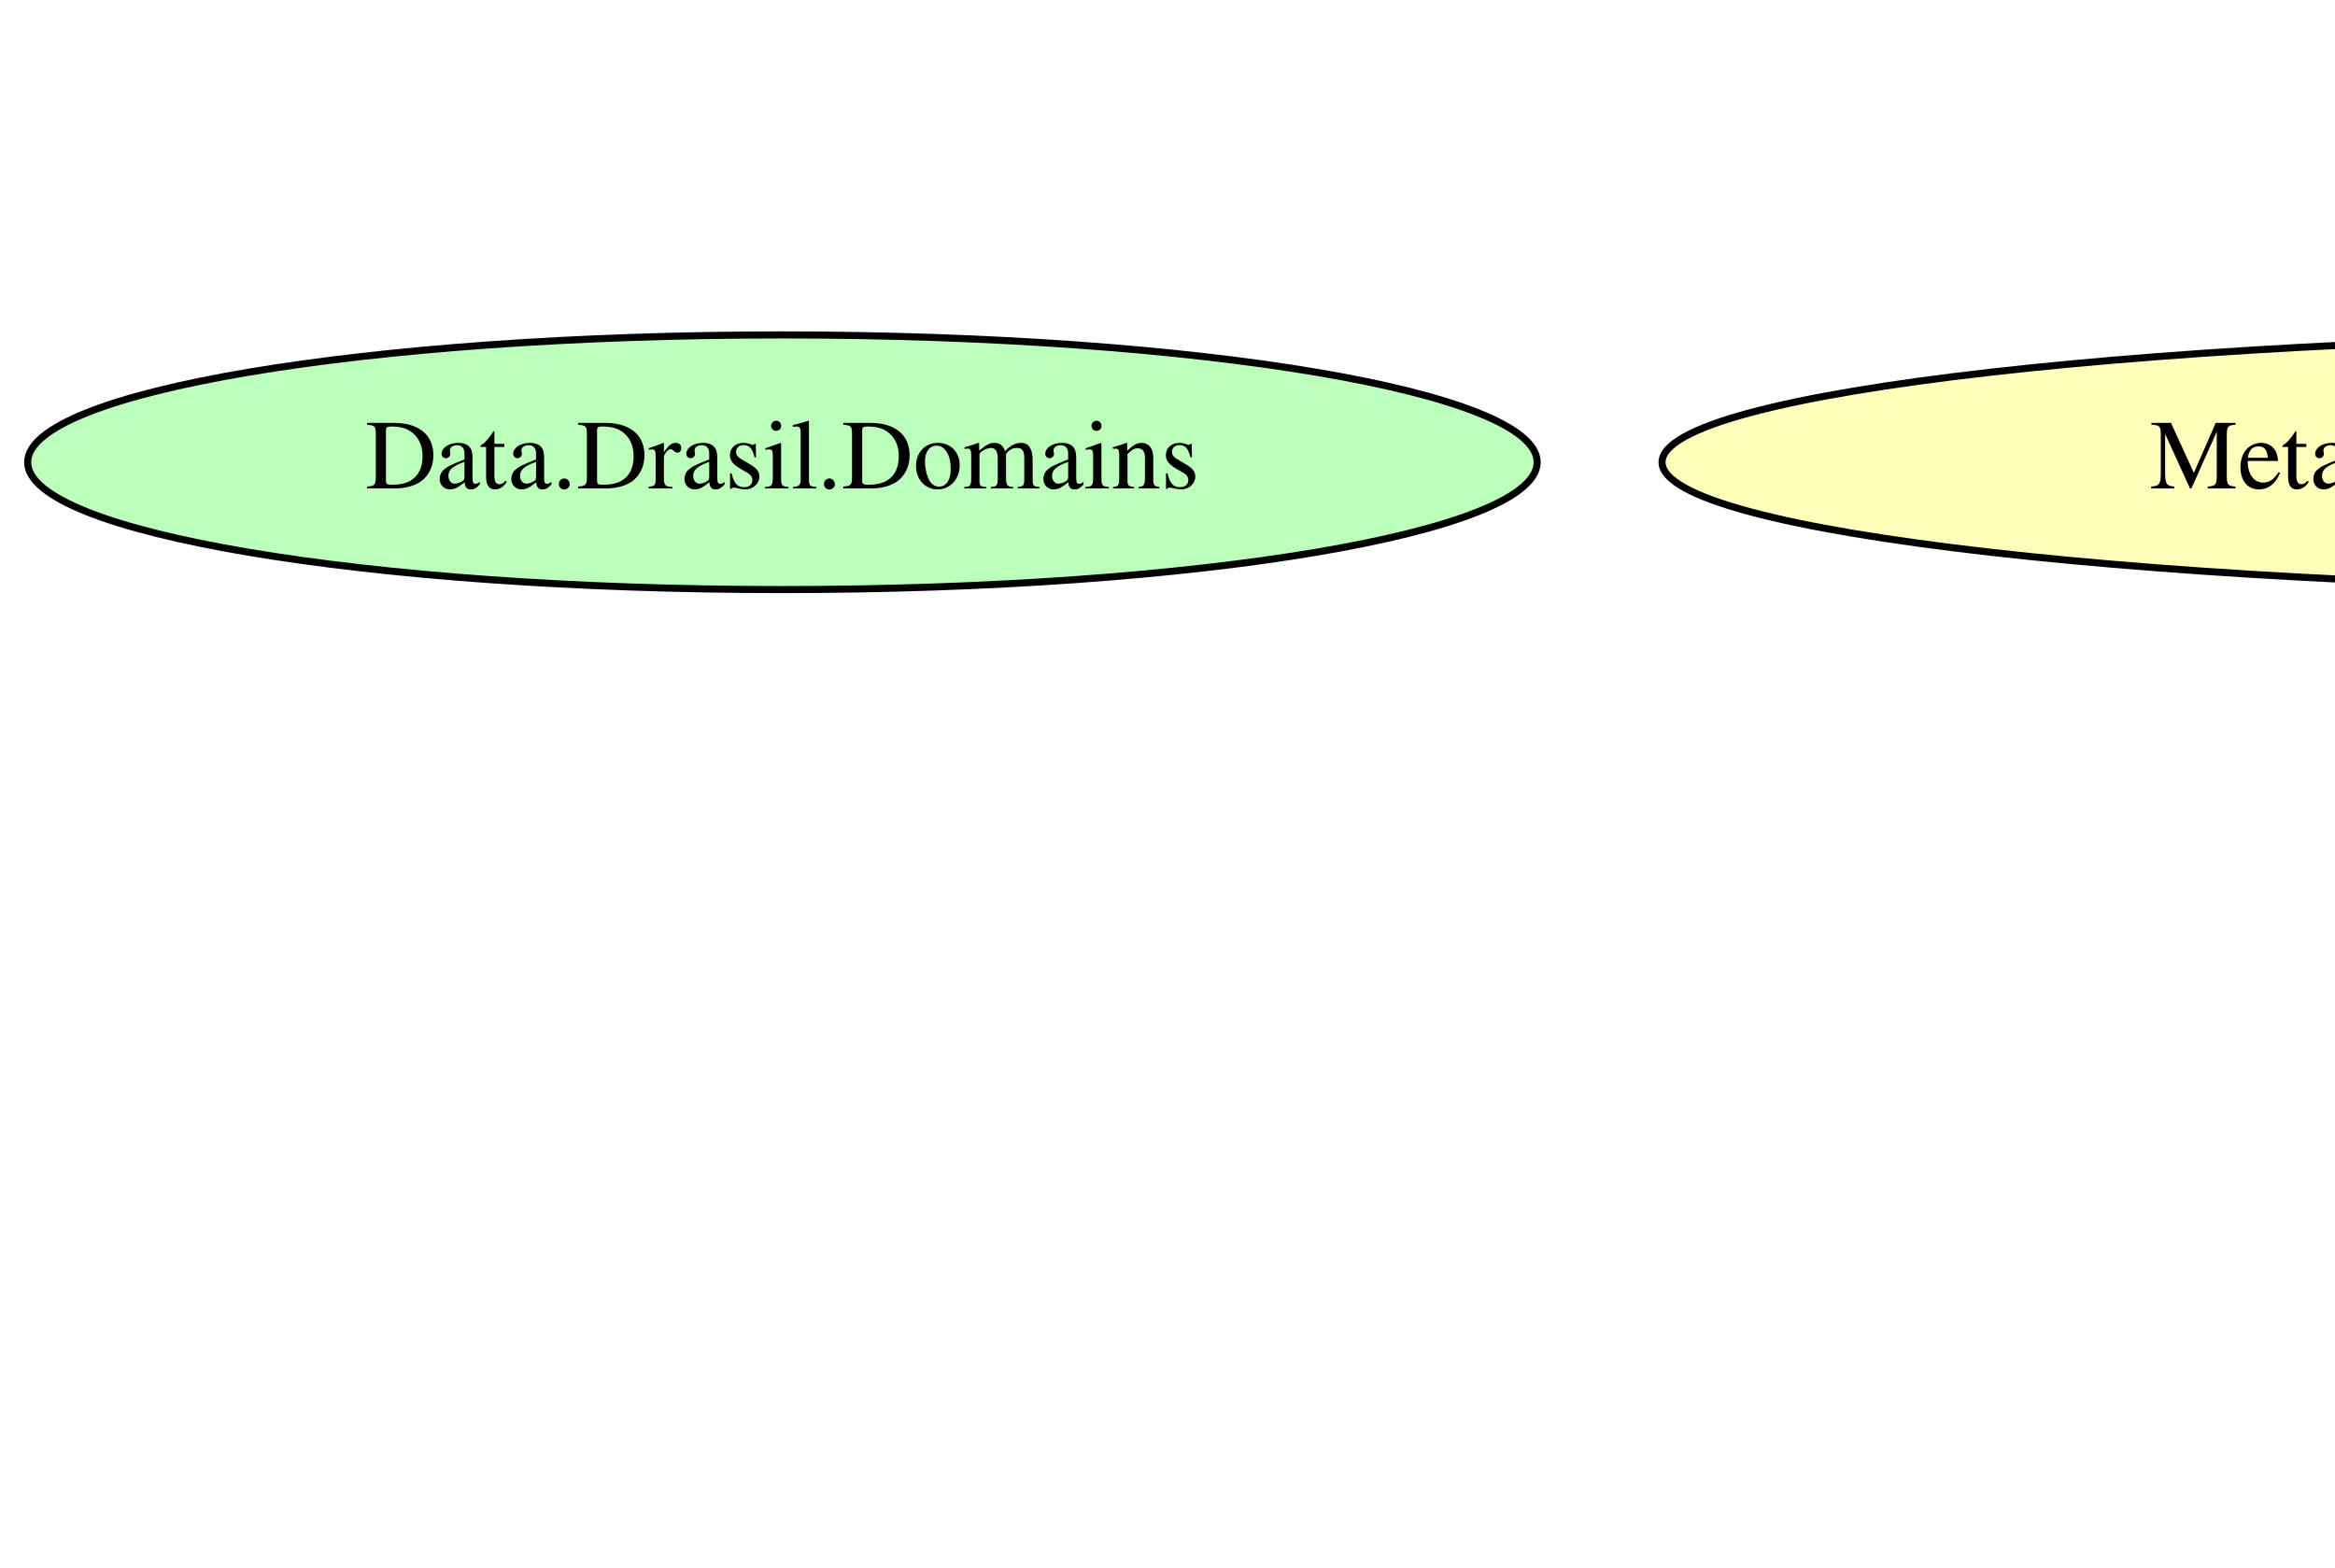
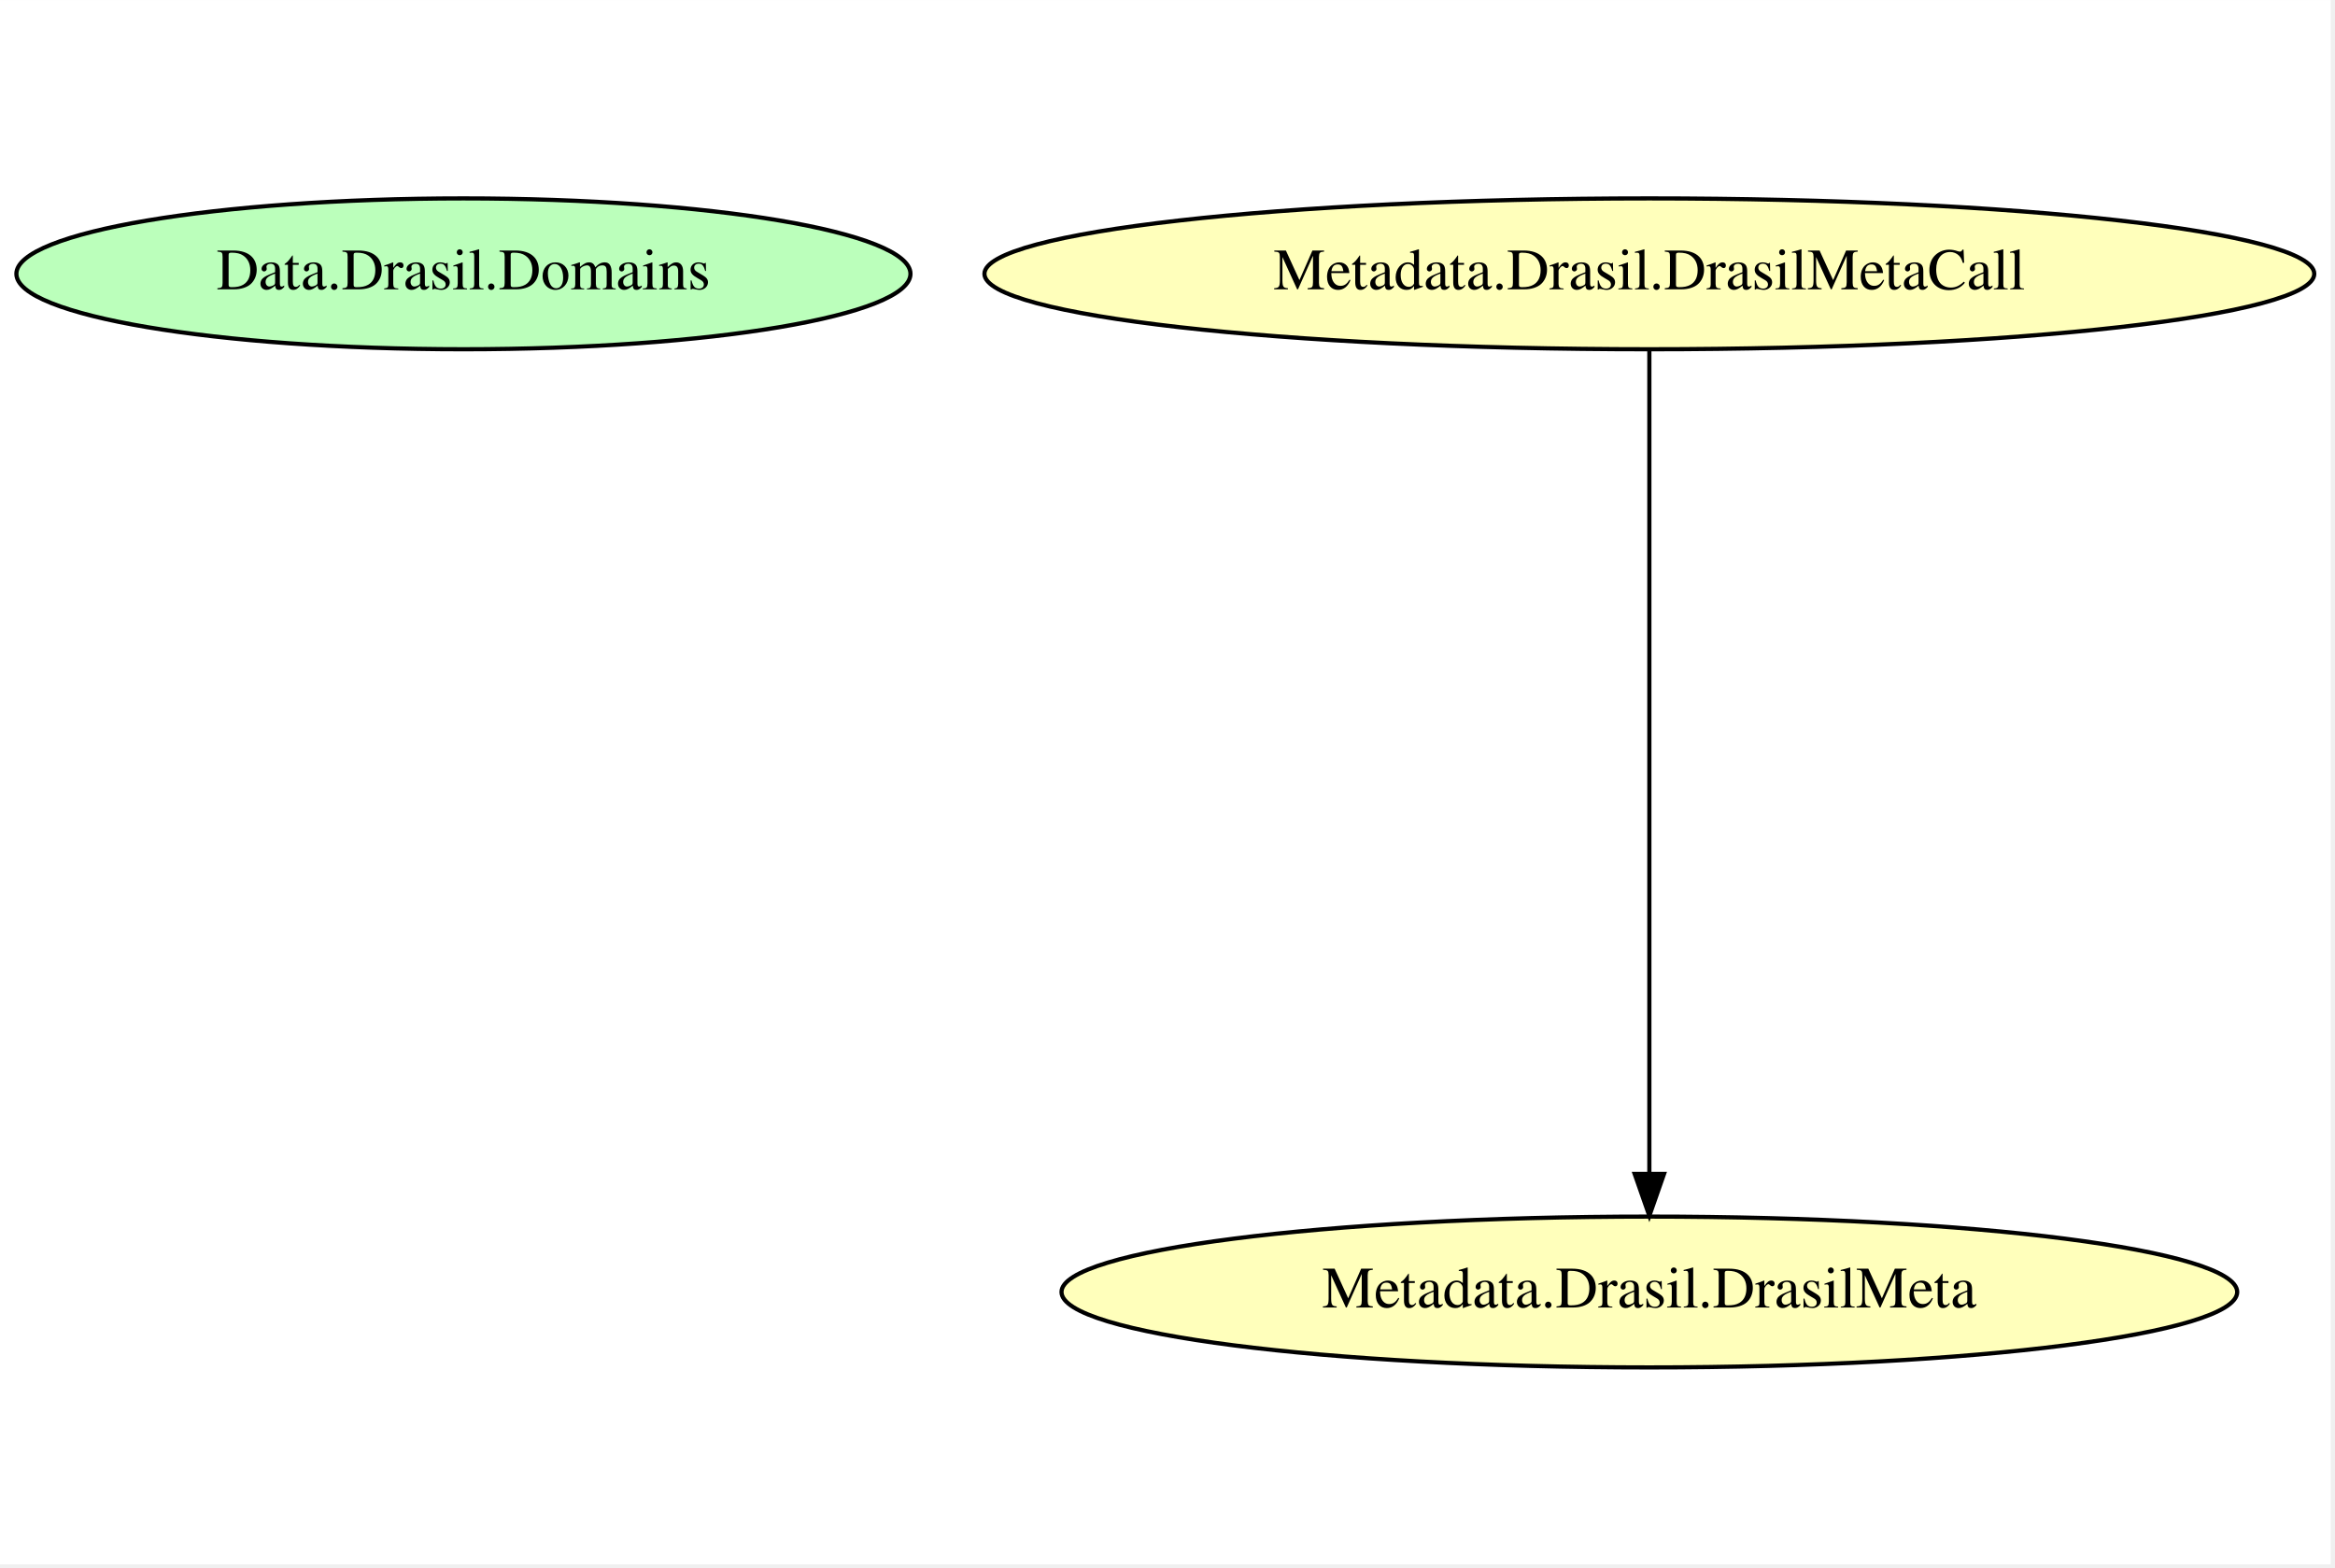
<svg xmlns="http://www.w3.org/2000/svg" width="429pt" height="288pt" viewBox="0.00 0.00 429.05 288.00">
-   <g id="graph0" class="graph" transform="scale(1.3 1.3) rotate(0) translate(4 369.33)">
+   <g id="graph0" class="graph" transform="scale(0.77 0.77) rotate(0) translate(4 369.33)">
    <polygon fill="white" stroke="transparent" points="-4,4 -4,-369.33 552.18,-369.33 552.18,4 -4,4" />
    <g id="node1" class="node">
      <ellipse fill="#bbffbb" stroke="black" cx="106.59" cy="-304" rx="106.68" ry="18" />
      <text text-anchor="middle" x="106.59" y="-300.3" font-family="Times,serif" font-size="14.00">Data.Drasil.Domains</text>
    </g>
    <g id="node2" class="node">
      <ellipse fill="#ffffbb" stroke="black" cx="389.59" cy="-61" rx="140.28" ry="18" />
      <text text-anchor="middle" x="389.59" y="-57.3" font-family="Times,serif" font-size="14.00">Metadata.Drasil.DrasilMeta</text>
    </g>
    <g id="node3" class="node">
      <ellipse fill="#ffffbb" stroke="black" cx="389.59" cy="-304" rx="158.67" ry="18" />
      <text text-anchor="middle" x="389.59" y="-300.3" font-family="Times,serif" font-size="14.00">Metadata.Drasil.DrasilMetaCall</text>
    </g>
    <g id="edge1" class="edge">
      <path fill="none" stroke="black" d="M389.59,-285.67C389.59,-244.24 389.59,-139.22 389.59,-89.24" />
      <polygon fill="black" stroke="black" points="393.09,-89.18 389.59,-79.18 386.09,-89.18 393.09,-89.18" />
    </g>
  </g>
</svg>
